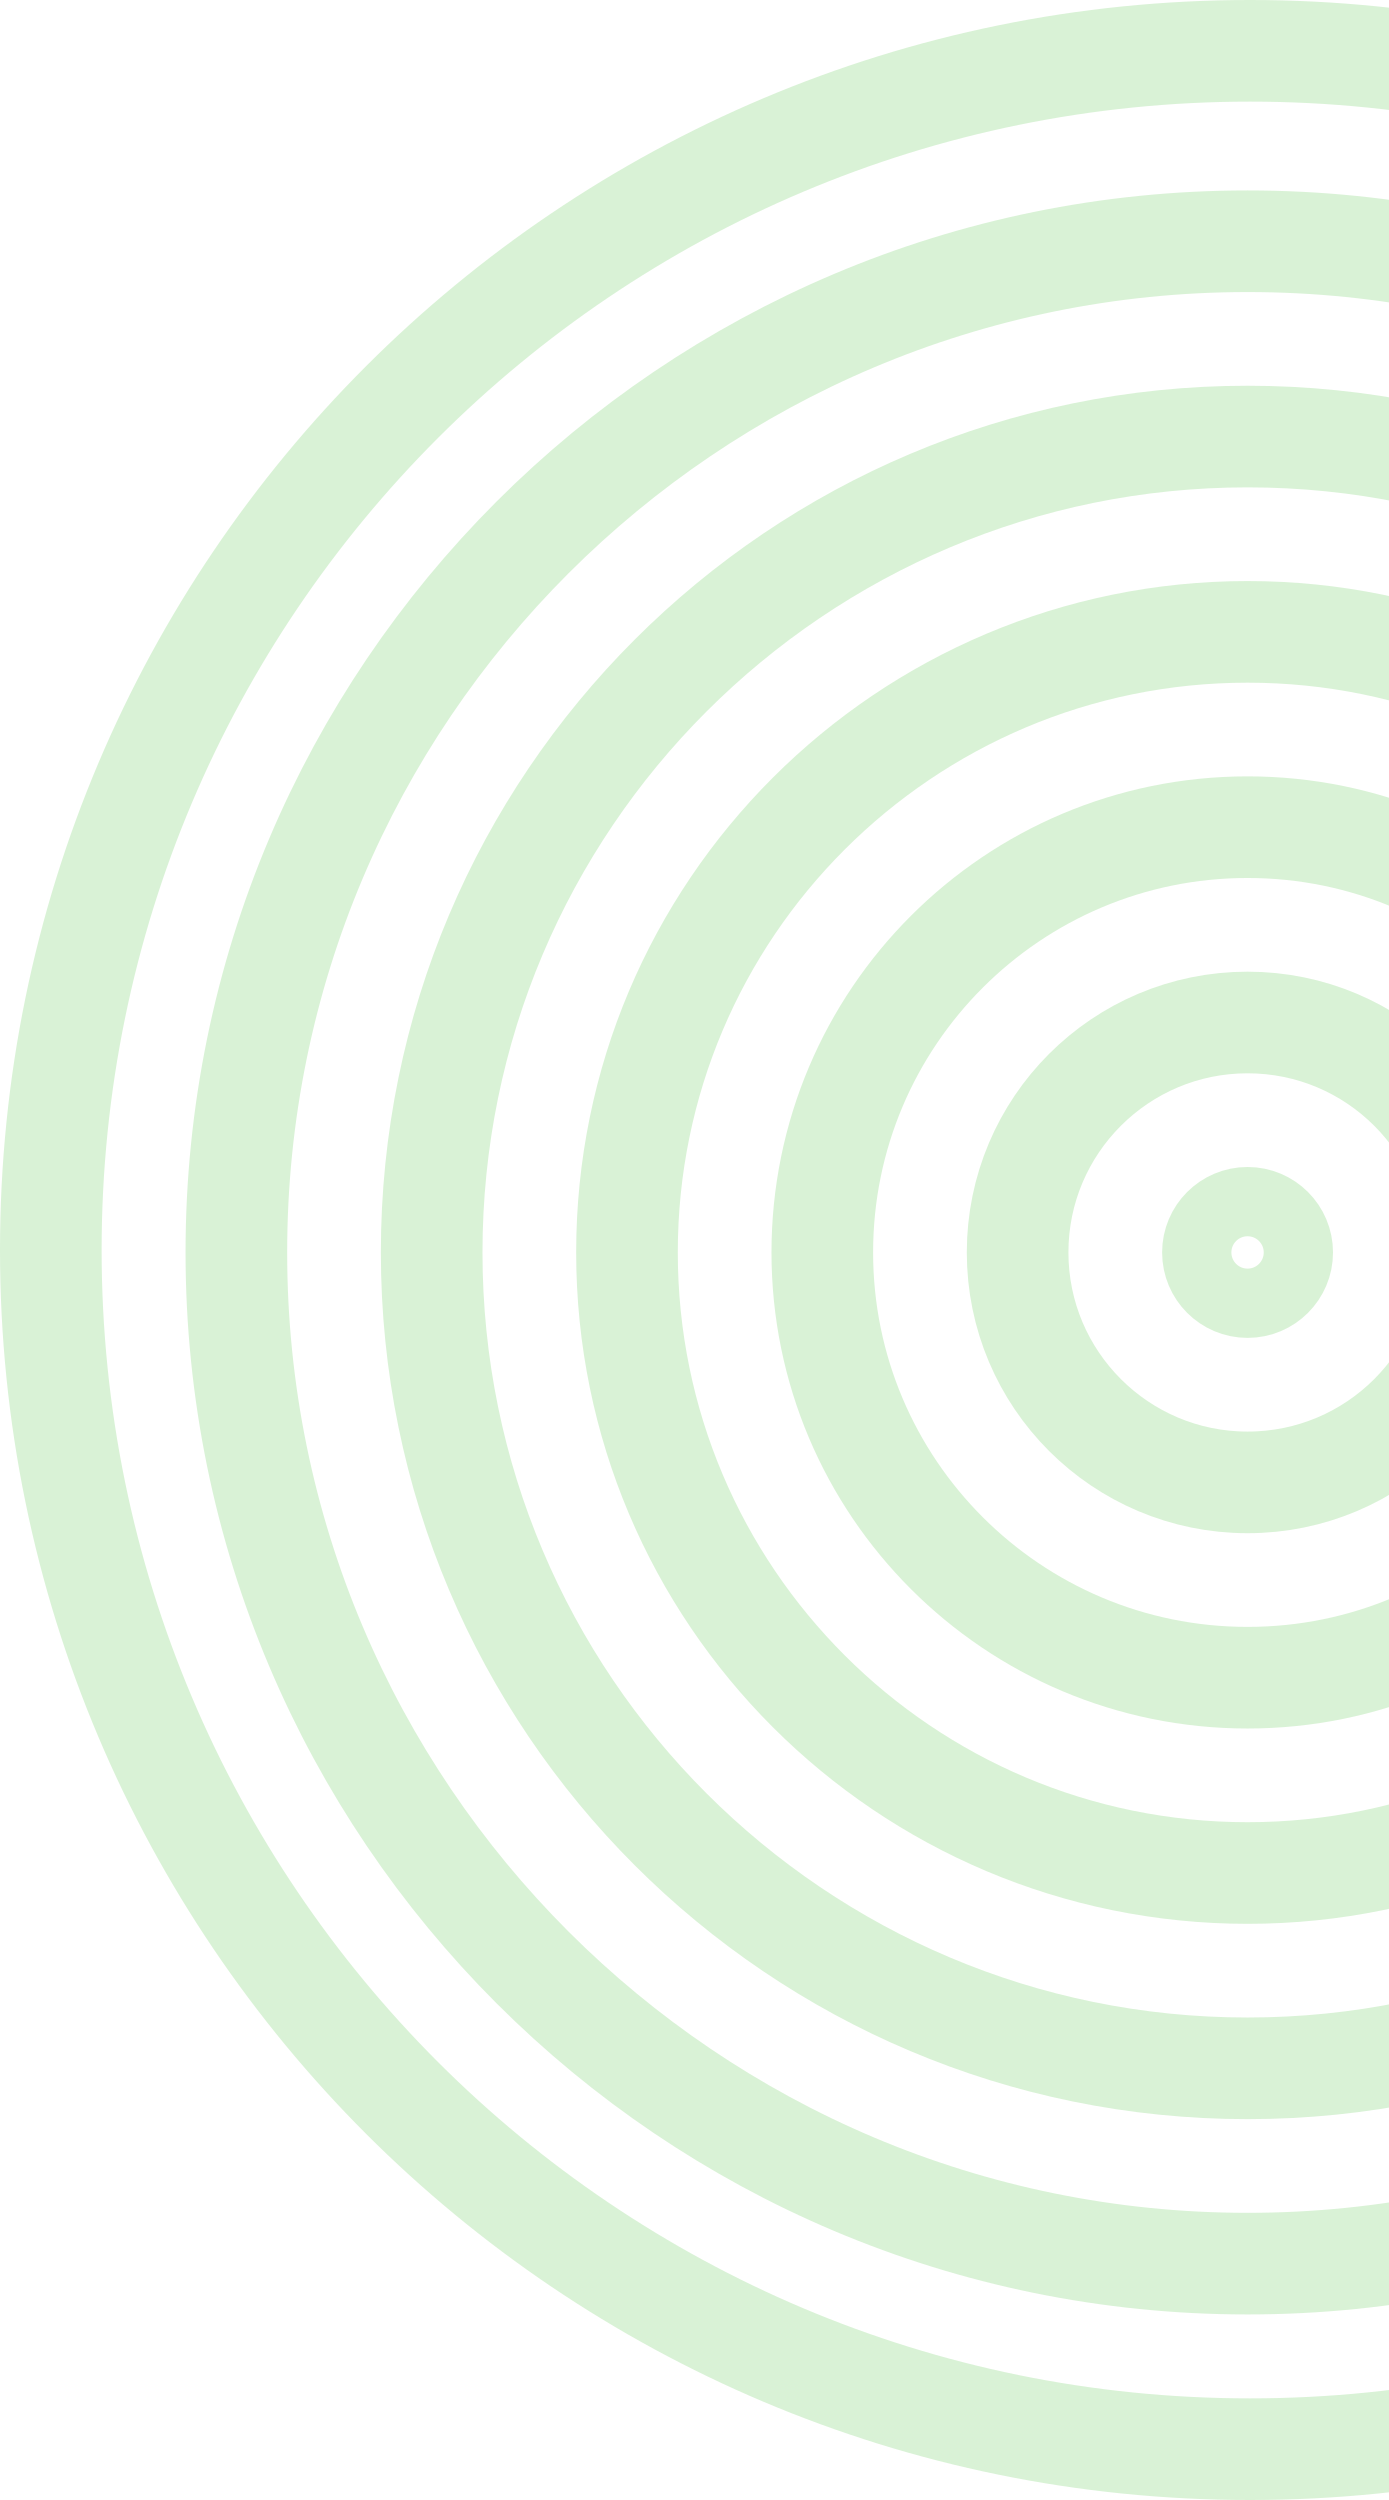
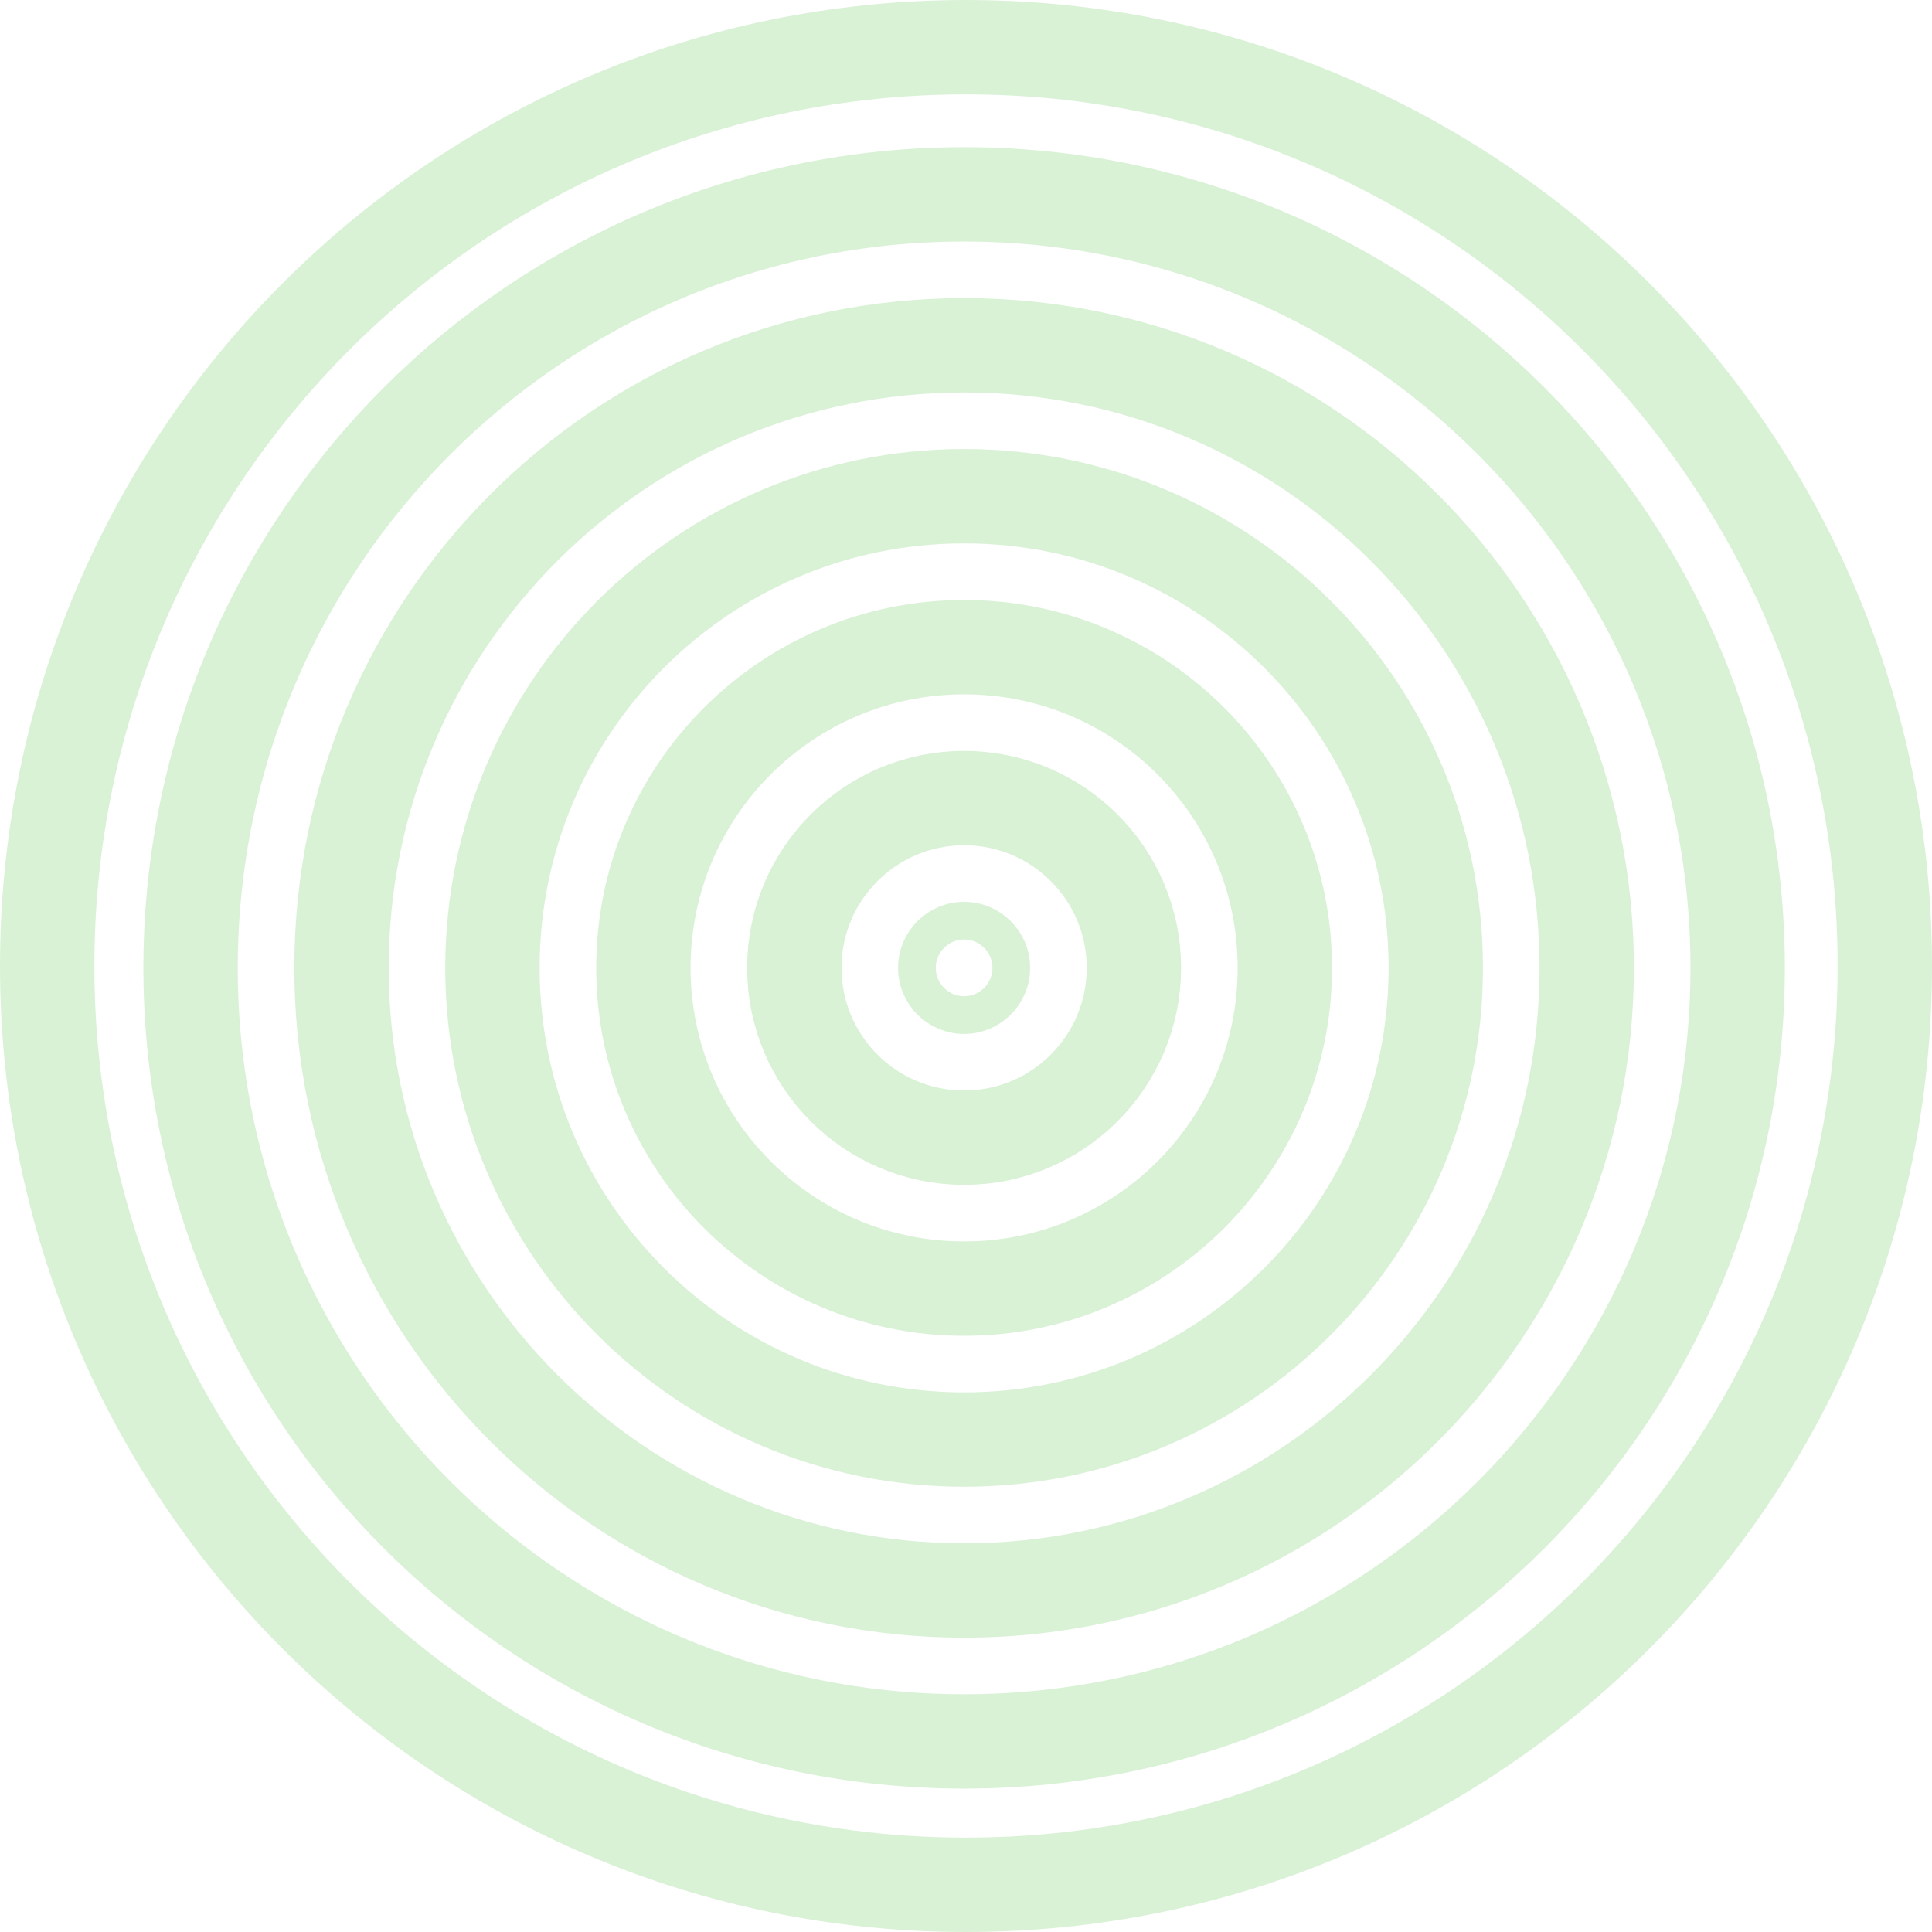
- <svg xmlns="http://www.w3.org/2000/svg" width="615" height="1107" viewBox="0 0 615 1107" fill="none">
-   <circle cx="553.5" cy="553.5" r="531" stroke="#D9F2D6" stroke-width="45" />
-   <circle cx="552.419" cy="554.581" r="447.759" stroke="#D9F2D6" stroke-width="45" />
-   <circle cx="552.419" cy="554.581" r="361.274" stroke="#D9F2D6" stroke-width="45" />
-   <circle cx="552.419" cy="554.581" r="274.79" stroke="#D9F2D6" stroke-width="45" />
-   <circle cx="552.419" cy="554.581" r="188.306" stroke="#D9F2D6" stroke-width="45" />
-   <circle cx="552.419" cy="554.581" r="101.821" stroke="#D9F2D6" stroke-width="45" />
-   <circle cx="552.419" cy="554.581" r="22.5" stroke="#D9F2D6" stroke-width="30.674" />
+ <svg xmlns="http://www.w3.org/2000/svg" width="1126" height="1126" viewBox="0 0 1126 1126" fill="none">
+   <circle cx="563" cy="563" r="535.5" stroke="#D9F2D6" stroke-width="55" />
+   <circle cx="561.9" cy="564.1" r="450.83" stroke="#D9F2D6" stroke-width="55" />
+   <circle cx="561.9" cy="564.1" r="362.861" stroke="#D9F2D6" stroke-width="55" />
+   <circle cx="561.9" cy="564.1" r="274.893" stroke="#D9F2D6" stroke-width="55" />
+   <circle cx="561.9" cy="564.1" r="186.924" stroke="#D9F2D6" stroke-width="55" />
+   <circle cx="561.9" cy="564.1" r="98.955" stroke="#D9F2D6" stroke-width="55" />
+   <circle cx="561.9" cy="564.1" r="27.5" stroke="#D9F2D6" stroke-width="21.973" />
</svg>
